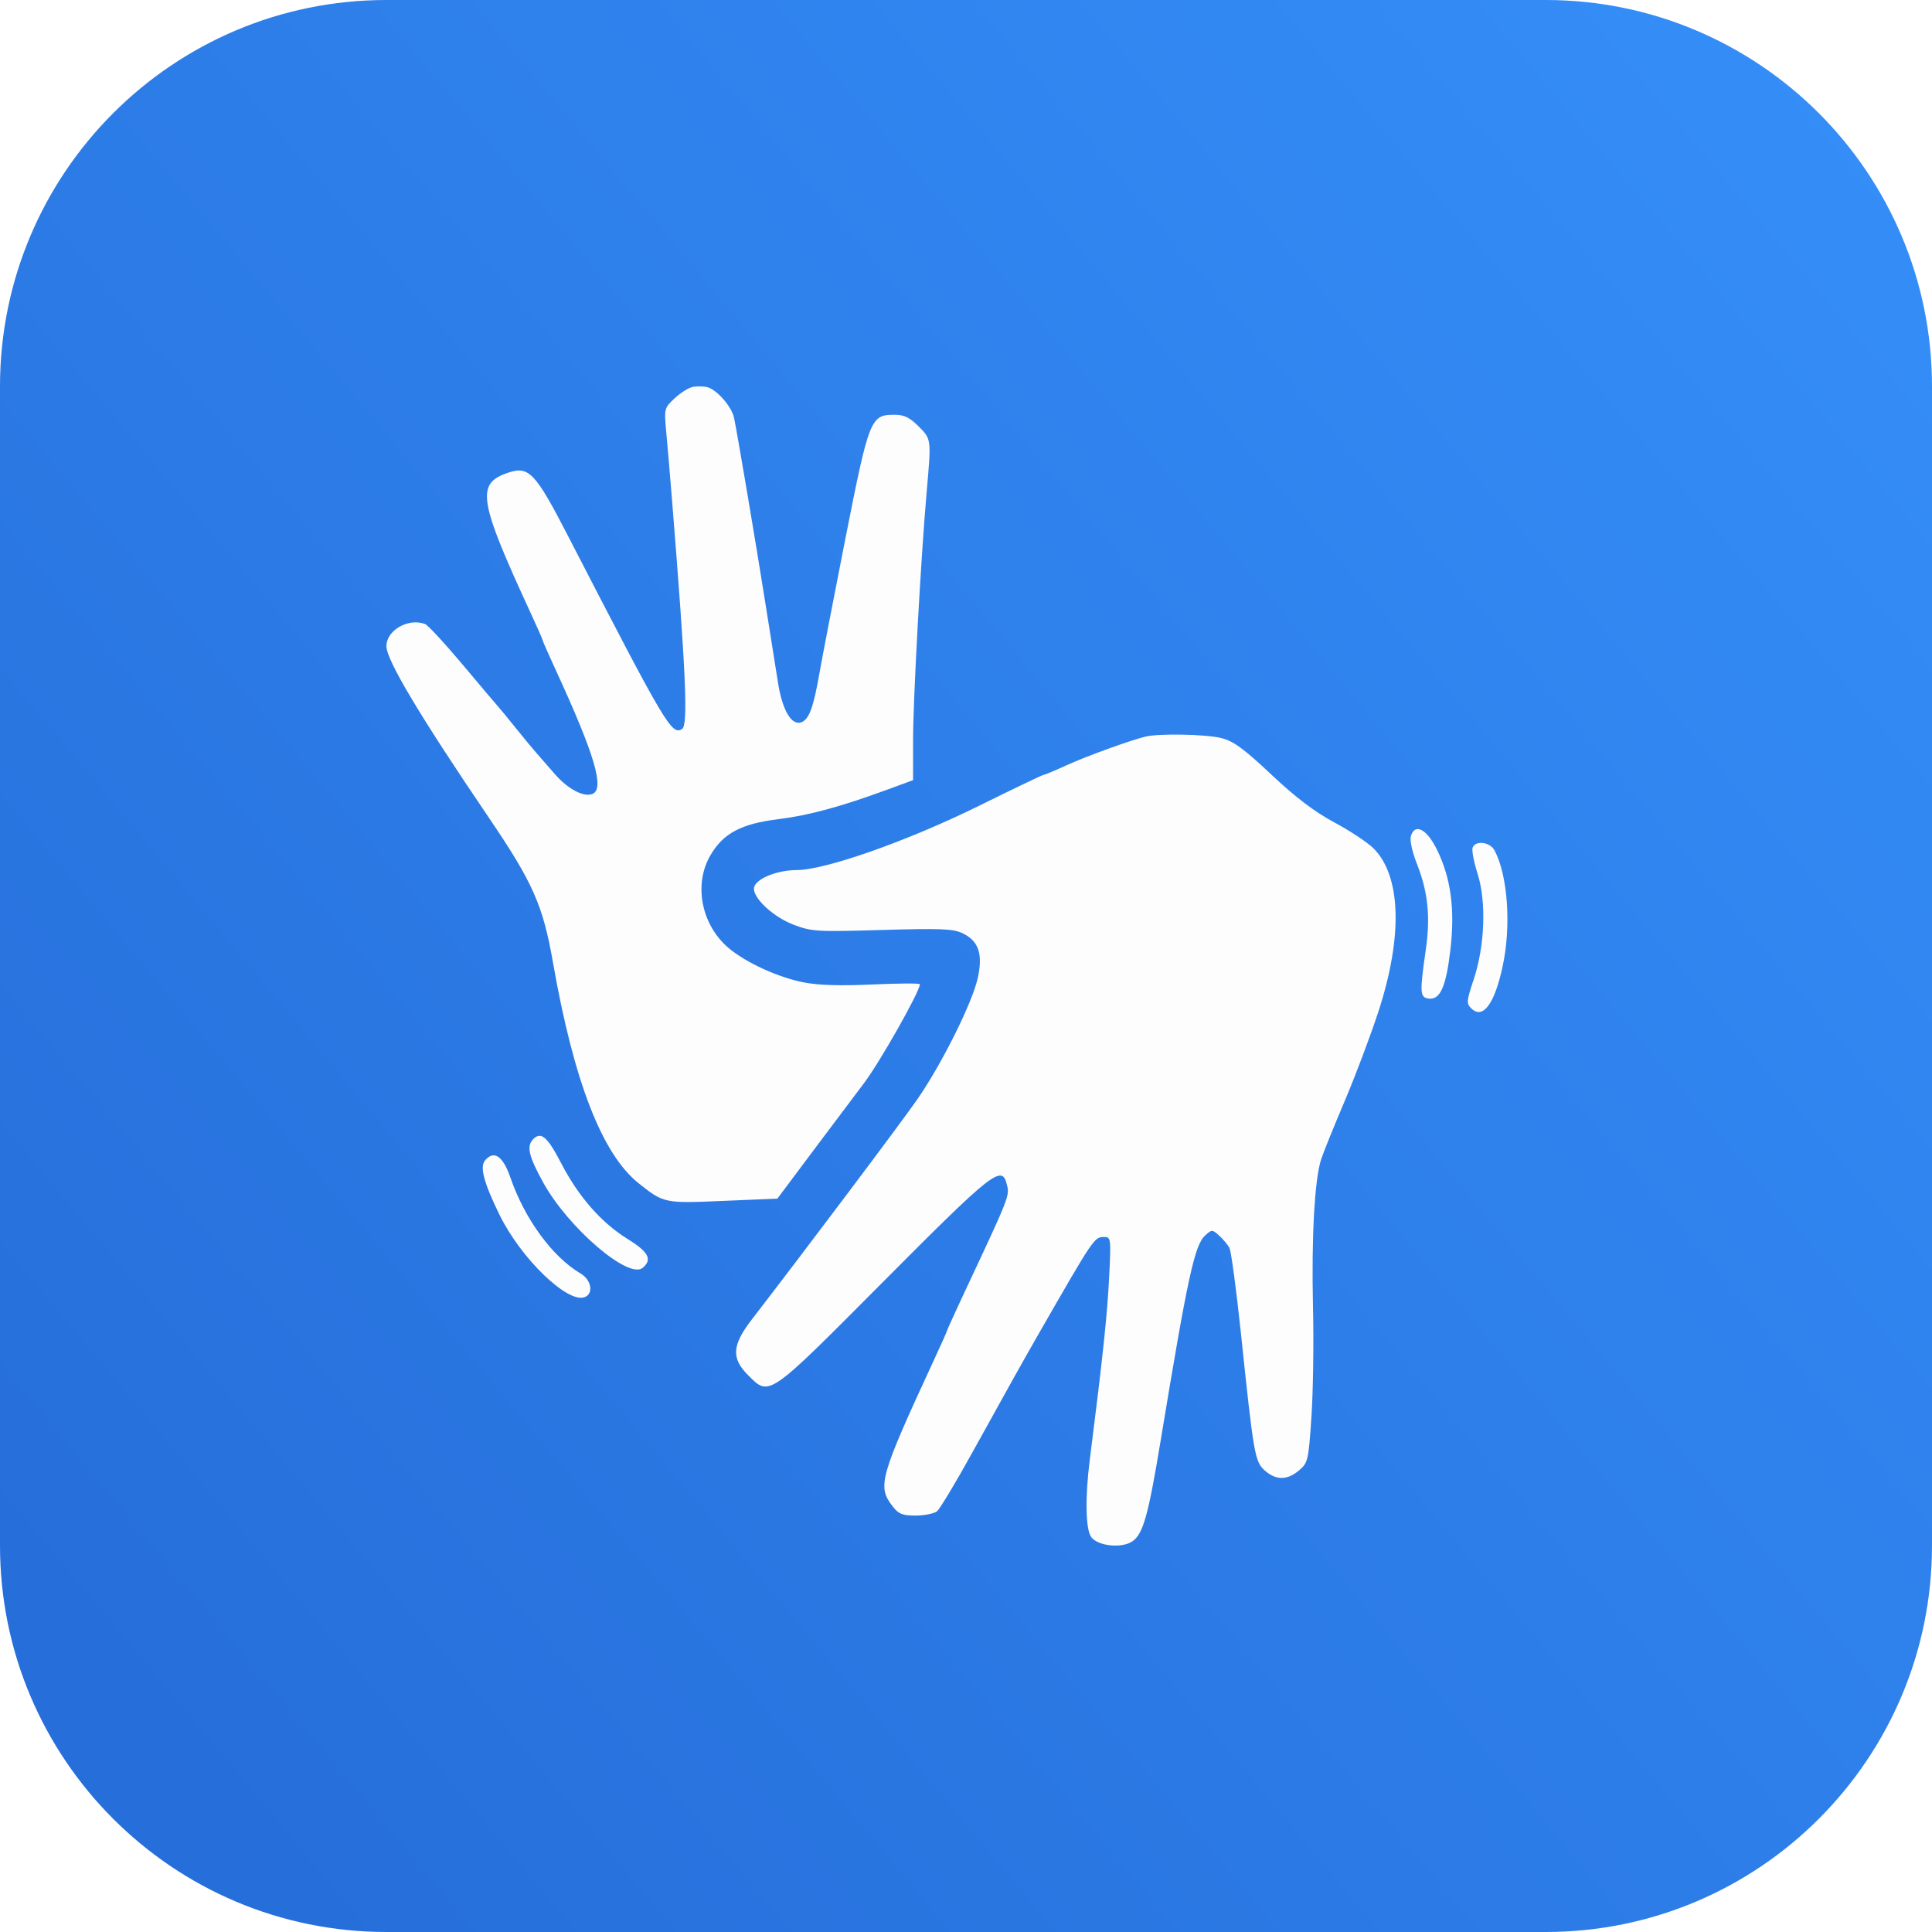
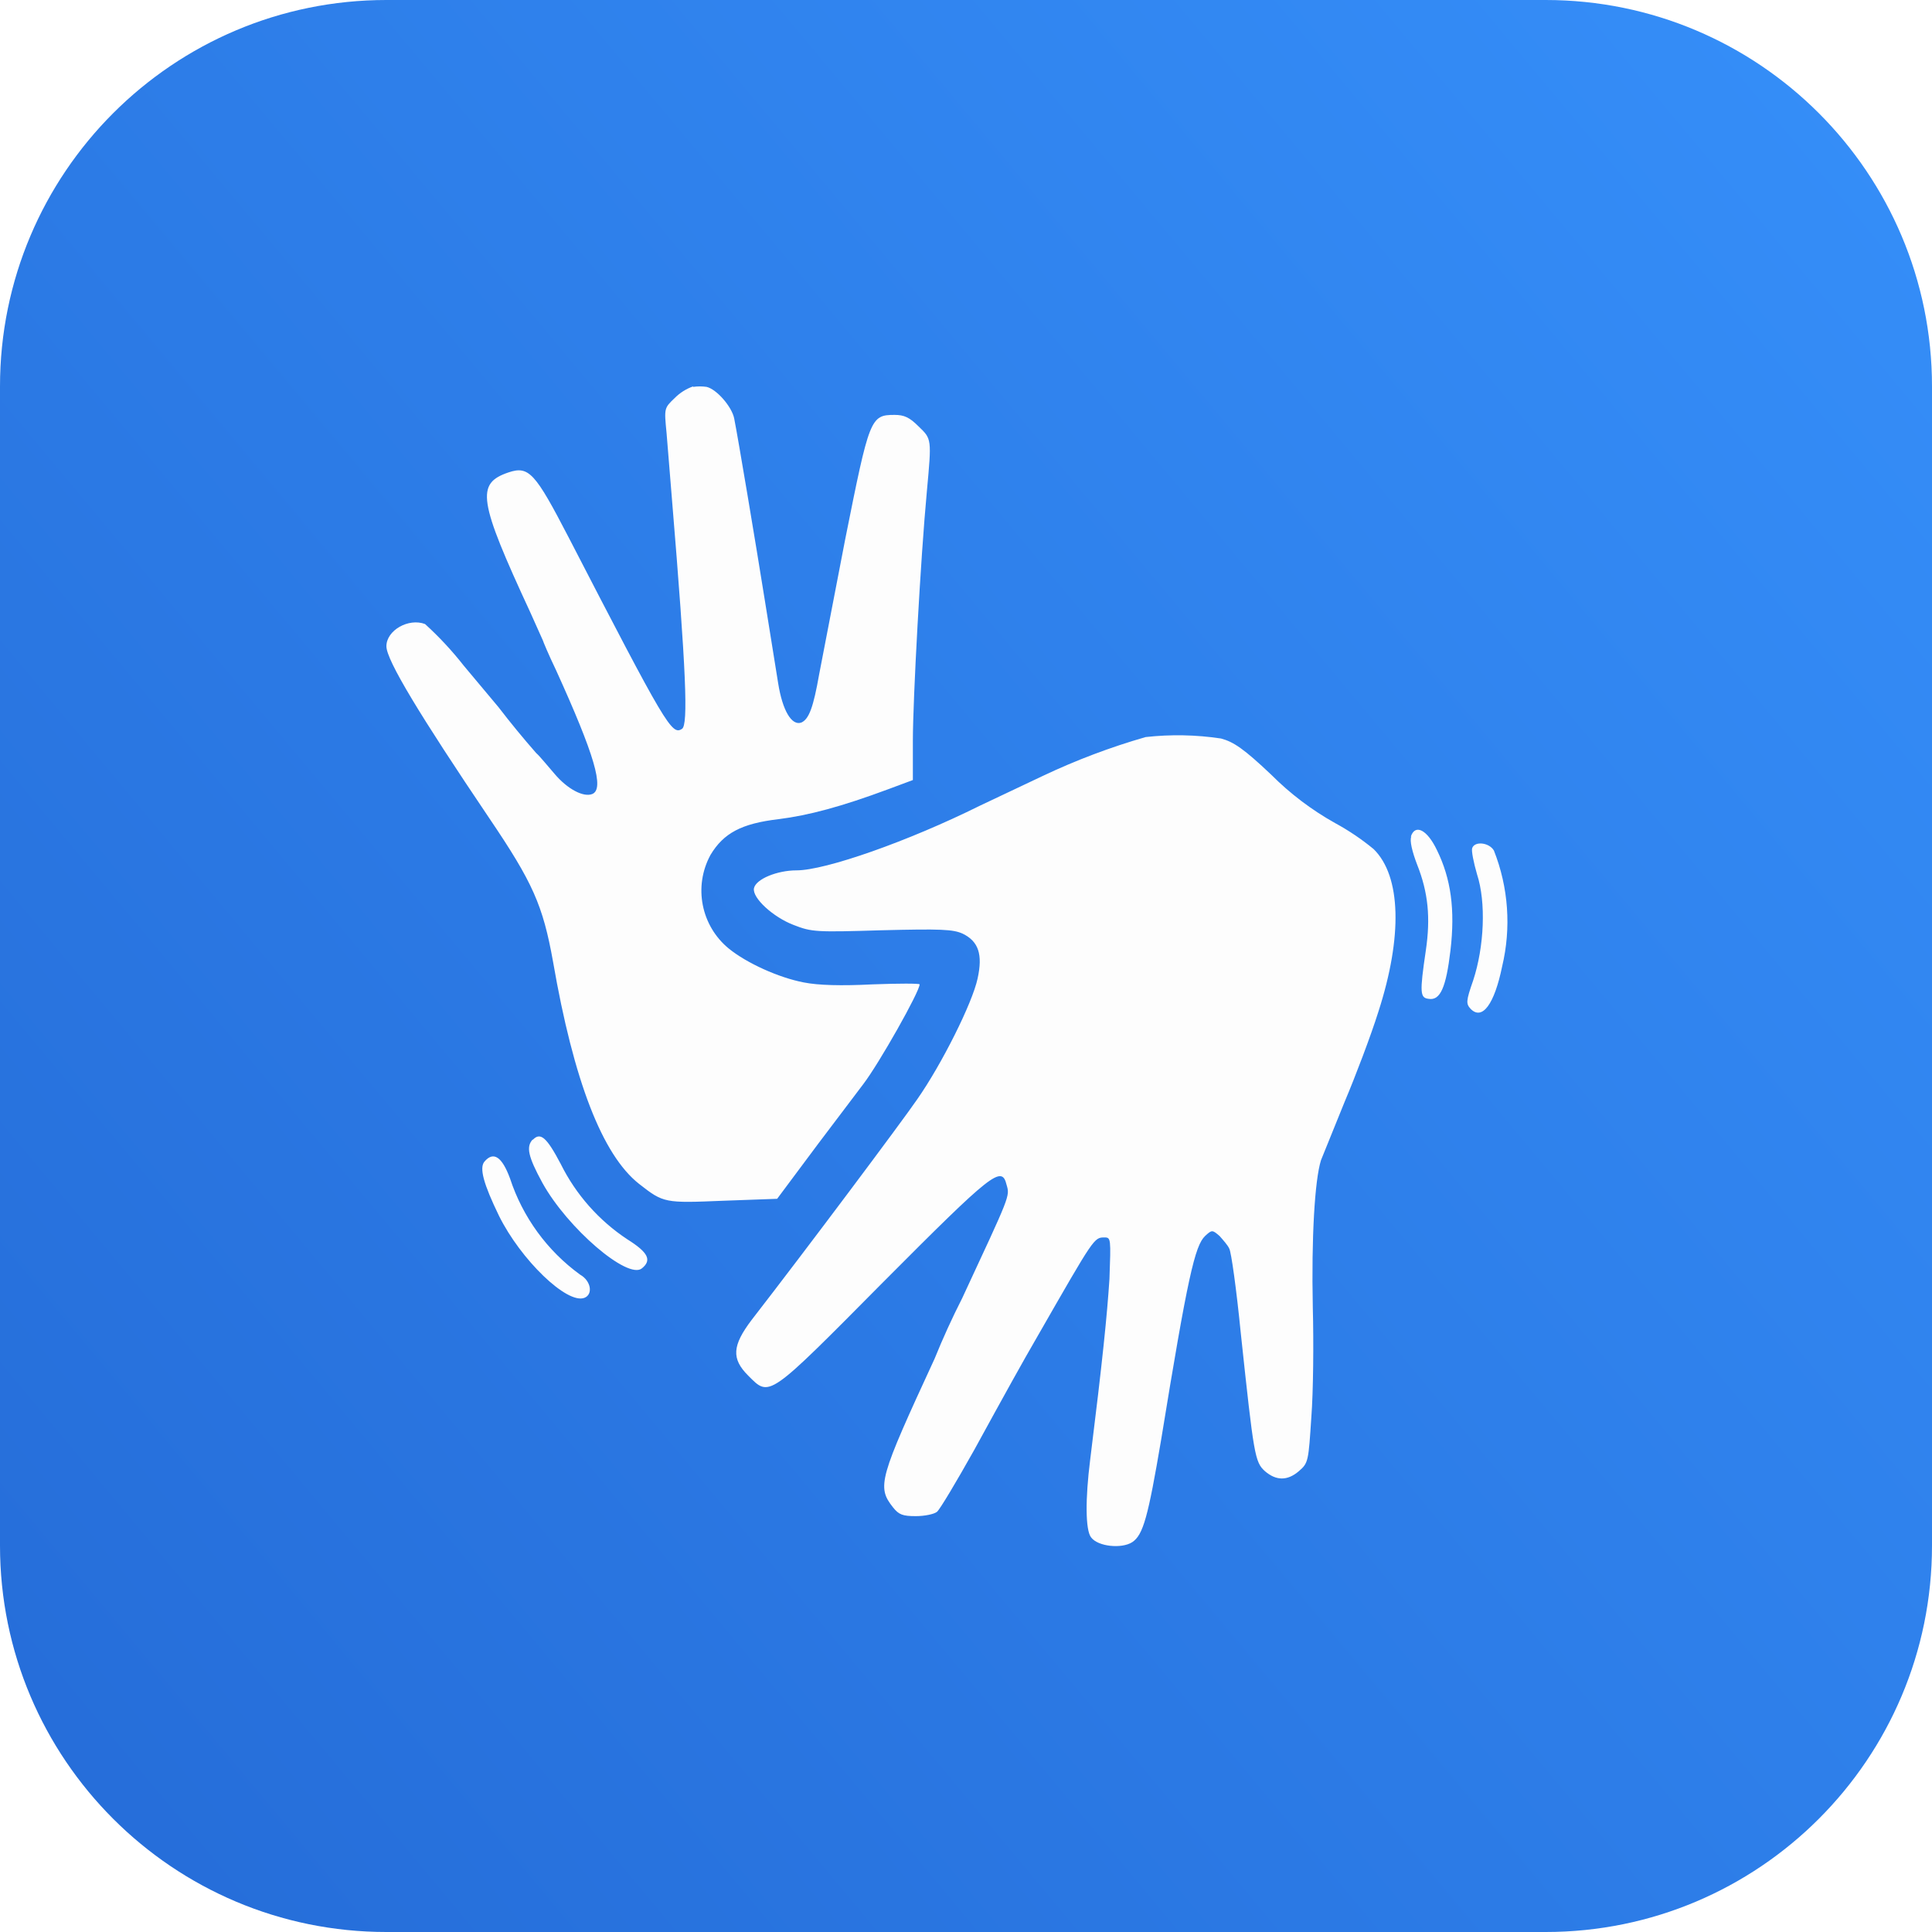
- <svg xmlns="http://www.w3.org/2000/svg" width="40" height="40" viewBox="0 0 40 40" fill="none">
-   <rect width="40" height="40" rx="8" fill="url(#paint0_linear_529_95)" />
-   <path fill-rule="evenodd" clip-rule="evenodd" d="M14.351 8.009C14.266 8.022 14.095 8.127 13.972 8.242C13.75 8.45 13.749 8.454 13.795 8.959C13.821 9.238 13.873 9.846 13.91 10.31C14.202 13.93 14.25 15.014 14.122 15.093C13.906 15.227 13.787 15.025 11.774 11.123C11.085 9.785 10.953 9.644 10.526 9.785C9.85 10.008 9.903 10.346 10.984 12.685C11.123 12.985 11.236 13.243 11.236 13.258C11.236 13.274 11.358 13.551 11.507 13.874C12.314 15.625 12.524 16.338 12.264 16.438C12.079 16.509 11.75 16.332 11.48 16.018C11.342 15.858 11.173 15.664 11.104 15.587C11.035 15.509 10.838 15.272 10.667 15.059C10.496 14.846 10.34 14.656 10.32 14.637C10.301 14.618 9.975 14.233 9.597 13.782C9.219 13.331 8.861 12.943 8.801 12.92C8.456 12.788 8 13.049 8 13.378C8 13.665 8.691 14.822 10.129 16.941C11.03 18.268 11.242 18.747 11.446 19.913C11.878 22.385 12.466 23.9 13.227 24.502C13.744 24.913 13.759 24.916 14.978 24.863L16.095 24.816L16.943 23.683C17.41 23.061 17.828 22.504 17.873 22.446C18.198 22.024 19.045 20.53 19.045 20.377C19.045 20.356 18.605 20.358 18.067 20.382C17.405 20.413 16.945 20.399 16.643 20.34C16.118 20.238 15.457 19.937 15.094 19.635C14.522 19.159 14.353 18.313 14.71 17.705C14.977 17.25 15.346 17.055 16.123 16.959C16.751 16.881 17.422 16.698 18.394 16.34L18.904 16.152V15.331C18.904 14.489 19.065 11.554 19.187 10.17C19.282 9.081 19.284 9.093 19.017 8.826C18.832 8.642 18.719 8.587 18.521 8.587C18.023 8.587 17.996 8.656 17.502 11.155C17.258 12.393 17.014 13.659 16.96 13.969C16.842 14.644 16.75 14.893 16.594 14.953C16.391 15.031 16.2 14.713 16.109 14.142C16.063 13.853 15.942 13.095 15.841 12.456C15.654 11.274 15.28 9.058 15.2 8.659C15.152 8.419 14.838 8.06 14.634 8.013C14.564 7.998 14.437 7.995 14.351 8.009ZM23.723 15.249C23.41 15.324 22.5 15.653 22.086 15.842C21.843 15.953 21.626 16.044 21.603 16.044C21.581 16.044 20.988 16.328 20.286 16.675C18.804 17.408 17.087 18.014 16.493 18.014C16.085 18.014 15.646 18.195 15.612 18.376C15.574 18.579 16.001 18.981 16.428 19.144C16.807 19.288 16.906 19.294 18.263 19.254C19.475 19.219 19.733 19.229 19.927 19.321C20.262 19.48 20.354 19.751 20.243 20.251C20.13 20.762 19.501 22.024 18.994 22.758C18.664 23.234 16.702 25.845 15.562 27.323C15.156 27.851 15.138 28.12 15.485 28.468C15.935 28.918 15.877 28.958 18.296 26.527C20.553 24.258 20.742 24.109 20.844 24.516C20.906 24.763 20.92 24.727 19.916 26.868C19.747 27.23 19.608 27.537 19.608 27.549C19.608 27.561 19.493 27.819 19.353 28.121C18.203 30.607 18.156 30.774 18.489 31.197C18.608 31.348 18.69 31.38 18.962 31.378C19.143 31.377 19.34 31.337 19.399 31.29C19.459 31.243 19.805 30.666 20.167 30.008C20.803 28.856 21.176 28.188 21.492 27.637C22.66 25.603 22.654 25.611 22.865 25.611C23 25.611 23.004 25.644 22.962 26.473C22.924 27.23 22.828 28.132 22.563 30.219C22.463 31.007 22.476 31.67 22.594 31.826C22.733 32.009 23.217 32.061 23.438 31.916C23.666 31.767 23.772 31.391 24.035 29.797C24.593 26.419 24.733 25.776 24.954 25.576C25.09 25.453 25.1 25.453 25.242 25.582C25.323 25.655 25.418 25.77 25.454 25.836C25.489 25.902 25.596 26.694 25.691 27.595C25.957 30.133 25.98 30.264 26.189 30.448C26.42 30.651 26.655 30.649 26.897 30.441C27.081 30.283 27.091 30.237 27.152 29.333C27.187 28.814 27.202 27.789 27.184 27.053C27.151 25.622 27.217 24.423 27.352 24.005C27.398 23.863 27.618 23.32 27.84 22.797C28.062 22.275 28.378 21.436 28.542 20.933C29.046 19.383 29.008 18.138 28.439 17.566C28.318 17.445 27.954 17.203 27.631 17.03C27.217 16.808 26.828 16.513 26.323 16.038C25.745 15.495 25.54 15.345 25.283 15.28C24.97 15.202 24.005 15.183 23.723 15.249ZM29.212 17.306C29.184 17.393 29.235 17.628 29.338 17.891C29.566 18.47 29.618 18.981 29.519 19.667C29.392 20.551 29.397 20.648 29.575 20.674C29.816 20.708 29.939 20.434 30.029 19.663C30.126 18.823 30.04 18.183 29.751 17.592C29.543 17.167 29.297 17.037 29.212 17.306ZM30.489 17.549C30.468 17.603 30.515 17.848 30.593 18.094C30.777 18.674 30.742 19.589 30.509 20.286C30.363 20.723 30.358 20.775 30.46 20.876C30.7 21.116 30.946 20.785 31.113 19.995C31.291 19.158 31.216 18.119 30.942 17.606C30.848 17.431 30.549 17.394 30.489 17.549ZM11.041 23.583C10.896 23.728 10.944 23.935 11.248 24.486C11.765 25.421 13.013 26.492 13.305 26.25C13.511 26.079 13.43 25.921 12.996 25.653C12.454 25.319 11.977 24.776 11.62 24.086C11.335 23.536 11.203 23.422 11.041 23.583ZM10.041 24.027C9.93 24.162 10.019 24.493 10.343 25.154C10.789 26.061 11.753 26.991 12.106 26.856C12.293 26.784 12.245 26.5 12.024 26.369C11.437 26.023 10.866 25.243 10.567 24.38C10.412 23.931 10.225 23.806 10.041 24.027Z" fill="#FDFDFD" />
+ <svg xmlns="http://www.w3.org/2000/svg" width="40" height="40" fill="none">
+   <rect width="40" height="40" fill="url(#a)" rx="8" />
+   <path fill="#fdfdfd" fill-rule="evenodd" d="M14.35 8a1 1 0 0 0-.38.24c-.22.21-.22.21-.17.72l.11 1.35c.3 3.62.34 4.7.21 4.78-.21.14-.33-.06-2.35-3.97-.69-1.33-.82-1.48-1.24-1.34-.68.23-.63.57.45 2.9l.26.58c0 .01.12.3.27.61.8 1.76 1.01 2.47.75 2.57-.18.07-.51-.1-.78-.42-.14-.16-.3-.36-.38-.43a19 19 0 0 1-.78-.95l-.72-.86a7 7 0 0 0-.8-.86c-.34-.13-.8.13-.8.46 0 .29.7 1.44 2.13 3.56.9 1.33 1.11 1.8 1.32 2.97q.64 3.7 1.78 4.6c.51.4.53.4 1.75.35l1.11-.04.85-1.14.93-1.23c.33-.43 1.17-1.92 1.17-2.07 0-.02-.44-.02-.97 0q-.98.05-1.43-.04c-.52-.1-1.18-.4-1.55-.7a1.55 1.55 0 0 1-.38-1.94c.27-.45.64-.65 1.41-.74.63-.08 1.3-.26 2.27-.62l.51-.19v-.82c0-.84.16-3.78.29-5.16.1-1.09.1-1.08-.17-1.34-.19-.19-.3-.24-.5-.24-.5 0-.52.07-1.02 2.57l-.54 2.8c-.12.68-.21.93-.37 1-.2.07-.39-.25-.48-.82l-.27-1.68c-.19-1.19-.56-3.4-.64-3.8-.05-.24-.36-.6-.57-.65a1 1 0 0 0-.28 0m9.37 7.25a14 14 0 0 0-2.12.8l-1.31.62c-1.49.74-3.2 1.34-3.8 1.34-.4 0-.84.18-.88.37-.04.2.4.6.82.76.38.15.48.15 1.83.11 1.22-.03 1.47-.02 1.67.07.33.16.42.43.31.93-.11.51-.74 1.77-1.25 2.5-.33.48-2.29 3.1-3.43 4.57-.4.53-.42.8-.07 1.15.45.45.39.49 2.8-1.94 2.26-2.27 2.45-2.42 2.55-2.01.07.24.08.2-.92 2.35a16 16 0 0 0-.57 1.25c-1.15 2.49-1.2 2.65-.86 3.08.12.15.2.18.47.18.18 0 .38-.04.44-.09s.4-.62.77-1.28c.63-1.15 1-1.82 1.32-2.37 1.17-2.04 1.16-2.03 1.38-2.03.13 0 .13.03.1.86-.05.76-.14 1.66-.4 3.75-.1.79-.1 1.45.02 1.6.14.19.63.24.85.1.23-.15.33-.53.6-2.12.55-3.38.7-4.02.91-4.22.14-.13.15-.13.3 0 .07.08.17.19.2.26.04.06.15.85.24 1.76.27 2.53.29 2.66.5 2.85q.35.3.7 0c.2-.17.2-.21.26-1.12.04-.52.05-1.54.03-2.28-.03-1.43.04-2.63.17-3.04l.49-1.21c.22-.52.54-1.36.7-1.87.5-1.55.47-2.8-.1-3.36a5 5 0 0 0-.8-.54 6 6 0 0 1-1.32-1c-.57-.54-.78-.68-1.04-.75a6 6 0 0 0-1.56-.03m5.5 2.06c-.04.08.02.32.12.58.23.58.28 1.1.18 1.78-.13.88-.12.98.06 1 .24.04.36-.24.45-1 .1-.85.01-1.49-.28-2.08-.2-.42-.45-.55-.54-.28m1.27.24c-.02.05.03.3.1.54.19.58.15 1.5-.08 2.2-.15.43-.15.48-.05.59.24.24.49-.1.65-.88a4 4 0 0 0-.17-2.4c-.1-.17-.4-.2-.45-.05m-19.45 6.03c-.14.15-.1.35.2.9.52.94 1.77 2.01 2.06 1.77.21-.17.13-.33-.3-.6a4 4 0 0 1-1.38-1.56c-.29-.55-.42-.67-.58-.5m-1 .45c-.11.13-.02.46.3 1.12.45.91 1.41 1.84 1.77 1.7.18-.07.14-.35-.09-.48a4 4 0 0 1-1.45-1.99q-.25-.68-.53-.35" clip-rule="evenodd" />
  <defs>
-     <linearGradient id="paint0_linear_529_95" x1="42" y1="-1.38283e-06" x2="-9.5" y2="43" gradientUnits="userSpaceOnUse">
-       <stop stop-color="#3690FA" />
-       <stop offset="1" stop-color="#2266D2" />
+     <linearGradient id="a" x1="42" x2="-9.5" y1="0" y2="43" gradientUnits="userSpaceOnUse">
+       <stop stop-color="#3690fa" />
+       <stop offset="1" stop-color="#2266d2" />
    </linearGradient>
  </defs>
</svg>
